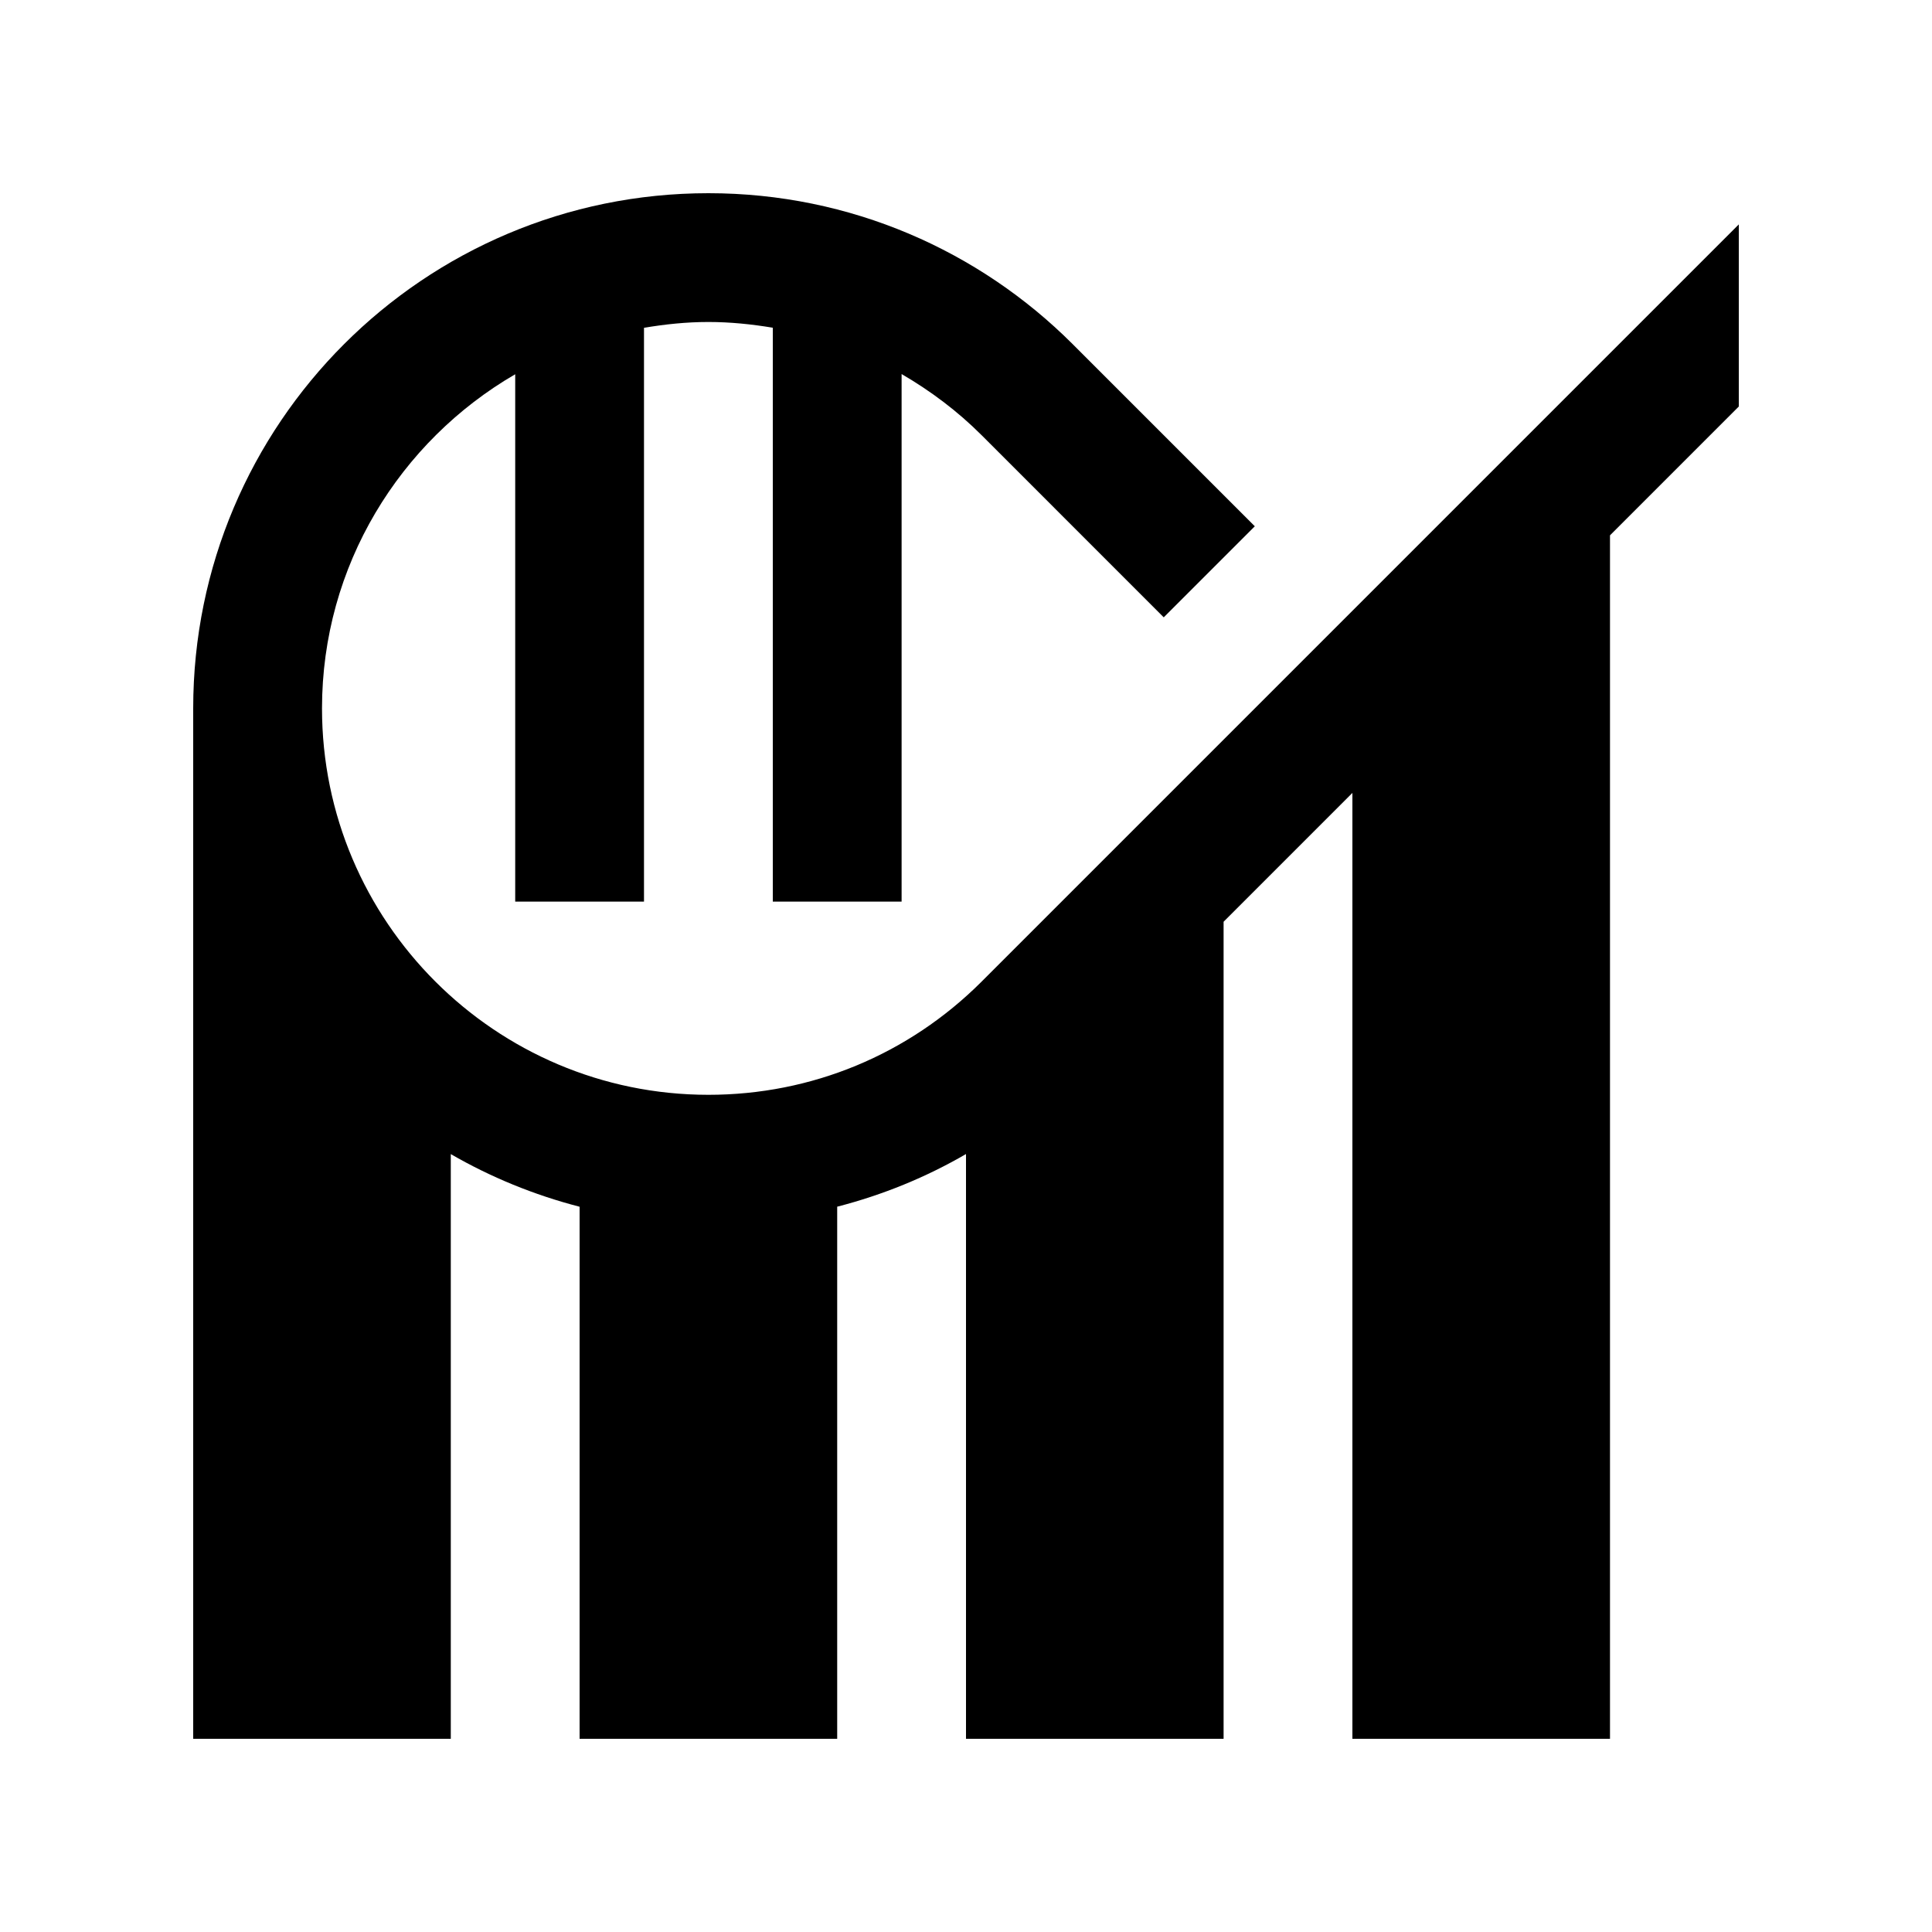
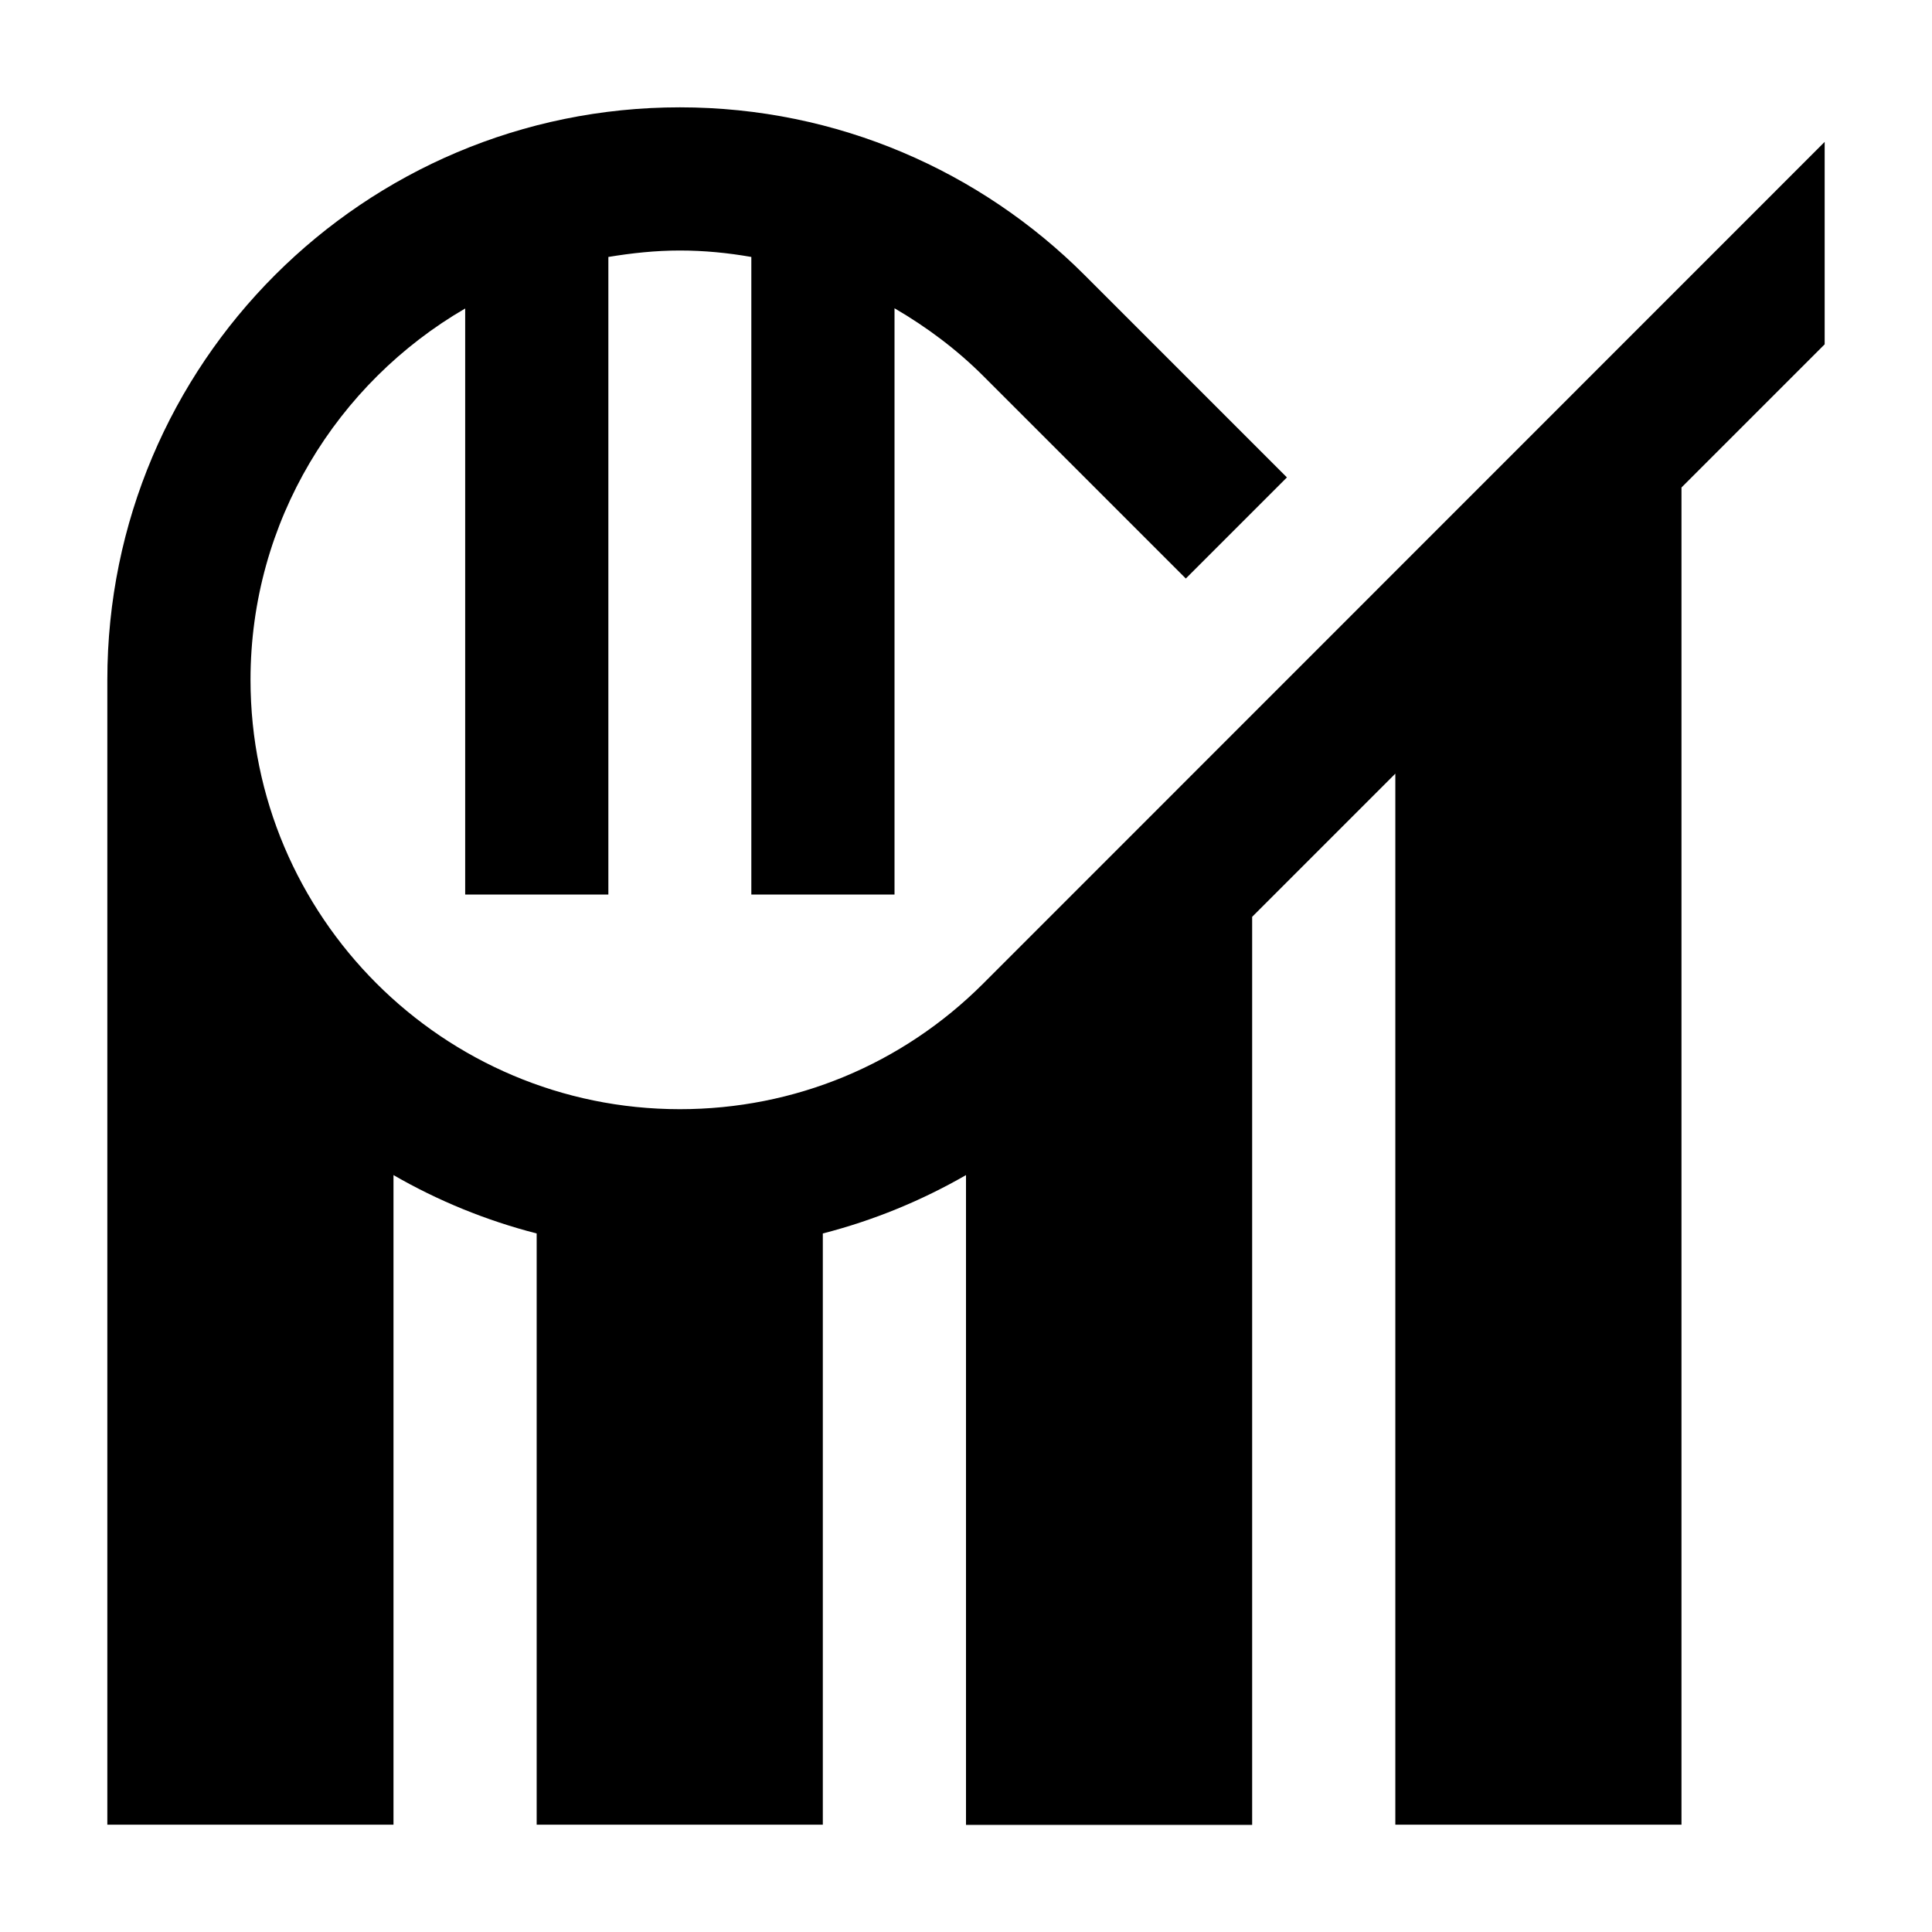
- <svg xmlns="http://www.w3.org/2000/svg" version="1.0" id="Layer_1" x="0px" y="0px" width="100px" height="100px" viewBox="0 0 100 100" enable-background="new 0 0 100 100" xml:space="preserve">
-   <path d="M90,11.615L50.808,50.808c-3.783,3.779-8.803,5.859-14.141,5.859c-11.029,0-20-8.972-20-20.001  c0-7.383,4.031-13.828,10-17.295v27.295h6.666V16.967c1.088-0.184,2.195-0.301,3.334-0.301c1.129,0,2.24,0.115,3.333,0.297v29.703  h6.667V19.361c1.49,0.867,2.891,1.914,4.141,3.164l9.427,9.428l4.714-4.713l-9.428-9.428C50.696,12.988,44.03,10,36.667,10  C21.94,10,10,21.939,10,36.666V90h13.333V59.736c2.064,1.194,4.301,2.112,6.667,2.725V90h13.333V62.458  c2.367-0.609,4.604-1.527,6.667-2.725V90h13.333V47.709L70,41.041V90h13.333V27.709L90,21.041V11.615z" />
+ <svg xmlns="http://www.w3.org/2000/svg" id="_イヤー_2" width="90" height="90" viewBox="0 0 90 90">
+   <defs>
+     <style>.cls-1{fill:none;}.cls-2{fill:#e8c1e1;}.cls-3{fill:#fff948;}.cls-4{fill:url(#_規パターン_4);}.cls-5{fill:url(#_規パターン_2);}</style>
+     <pattern id="_規パターン_4" x="0" y="0" width="160" height="160" patternTransform="translate(-13929.01 -2181.3) scale(.14 -.14)" patternUnits="userSpaceOnUse" viewBox="0 0 160 160">
+       <g>
+         <rect class="cls-1" width="160" height="160" />
+         <g>
+           <rect class="cls-1" width="160" height="160" />
+           <circle class="cls-2" cx="160" cy="40" r="25" />
+           <circle class="cls-2" cx="80" r="25" />
+           <circle class="cls-2" cy="40" r="25" />
+           <circle class="cls-2" cx="160" cy="120" r="25" />
+           <circle class="cls-2" cx="80" cy="80" r="25" />
+           <circle class="cls-2" cy="120" r="25" />
+           <circle class="cls-2" cx="80" cy="160" r="25" />
+         </g>
+       </g>
+     </pattern>
+     <pattern id="_規パターン_2" x="0" y="0" width="140" height="140" patternTransform="translate(-13739.59 -2151.85) scale(.14 -.14)" patternUnits="userSpaceOnUse" viewBox="0 0 140 140">
+       <g>
+         <rect class="cls-1" width="140" height="140" />
+         <g>
+           <rect class="cls-1" width="140" height="140" />
+           <circle class="cls-3" cx="140" cy="35" r="25" />
+           <circle class="cls-3" cx="70" r="25" />
+           <circle class="cls-3" cy="35" r="25" />
+           <circle class="cls-3" cx="140" cy="105" r="25" />
+           <circle class="cls-3" cx="70" cy="70" r="25" />
+           <circle class="cls-3" cy="105" r="25" />
+           <circle class="cls-3" cx="70" cy="140" r="25" />
+         </g>
+       </g>
+     </pattern>
+   </defs>
+   <g id="_イヤー_1のコピー">
+     <g id="dot">
+       <rect id="dot1" class="cls-4" width="60" height="54.64" />
+     </g>
+     <g id="dot-2">
+       <rect id="dot2" class="cls-5" x="30" y="35.36" width="60" height="54.64" />
+     </g>
+     <path d="M85,6.61L45.81,45.81c-3.78,3.78-8.8,5.86-14.14,5.86-11.03,0-20-8.97-20-20,0-7.38,4.03-13.83,10-17.3v27.3h6.67V11.97c1.09-.18,2.19-.3,3.33-.3s2.24,.11,3.33,.3v29.7h6.67V14.36c1.49,.87,2.89,1.91,4.14,3.16l9.43,9.43,4.71-4.71-9.43-9.43c-4.82-4.82-11.49-7.81-18.85-7.81-14.73,0-26.67,11.94-26.67,26.67v53.33h13.33v-30.26c2.06,1.19,4.3,2.11,6.67,2.72v27.54h13.33v-27.54c2.37-.61,4.6-1.53,6.67-2.72v30.27h13.33V42.71l6.67-6.67v48.96h13.33V22.71l6.67-6.67V6.61Z" />
+   </g>
</svg>
